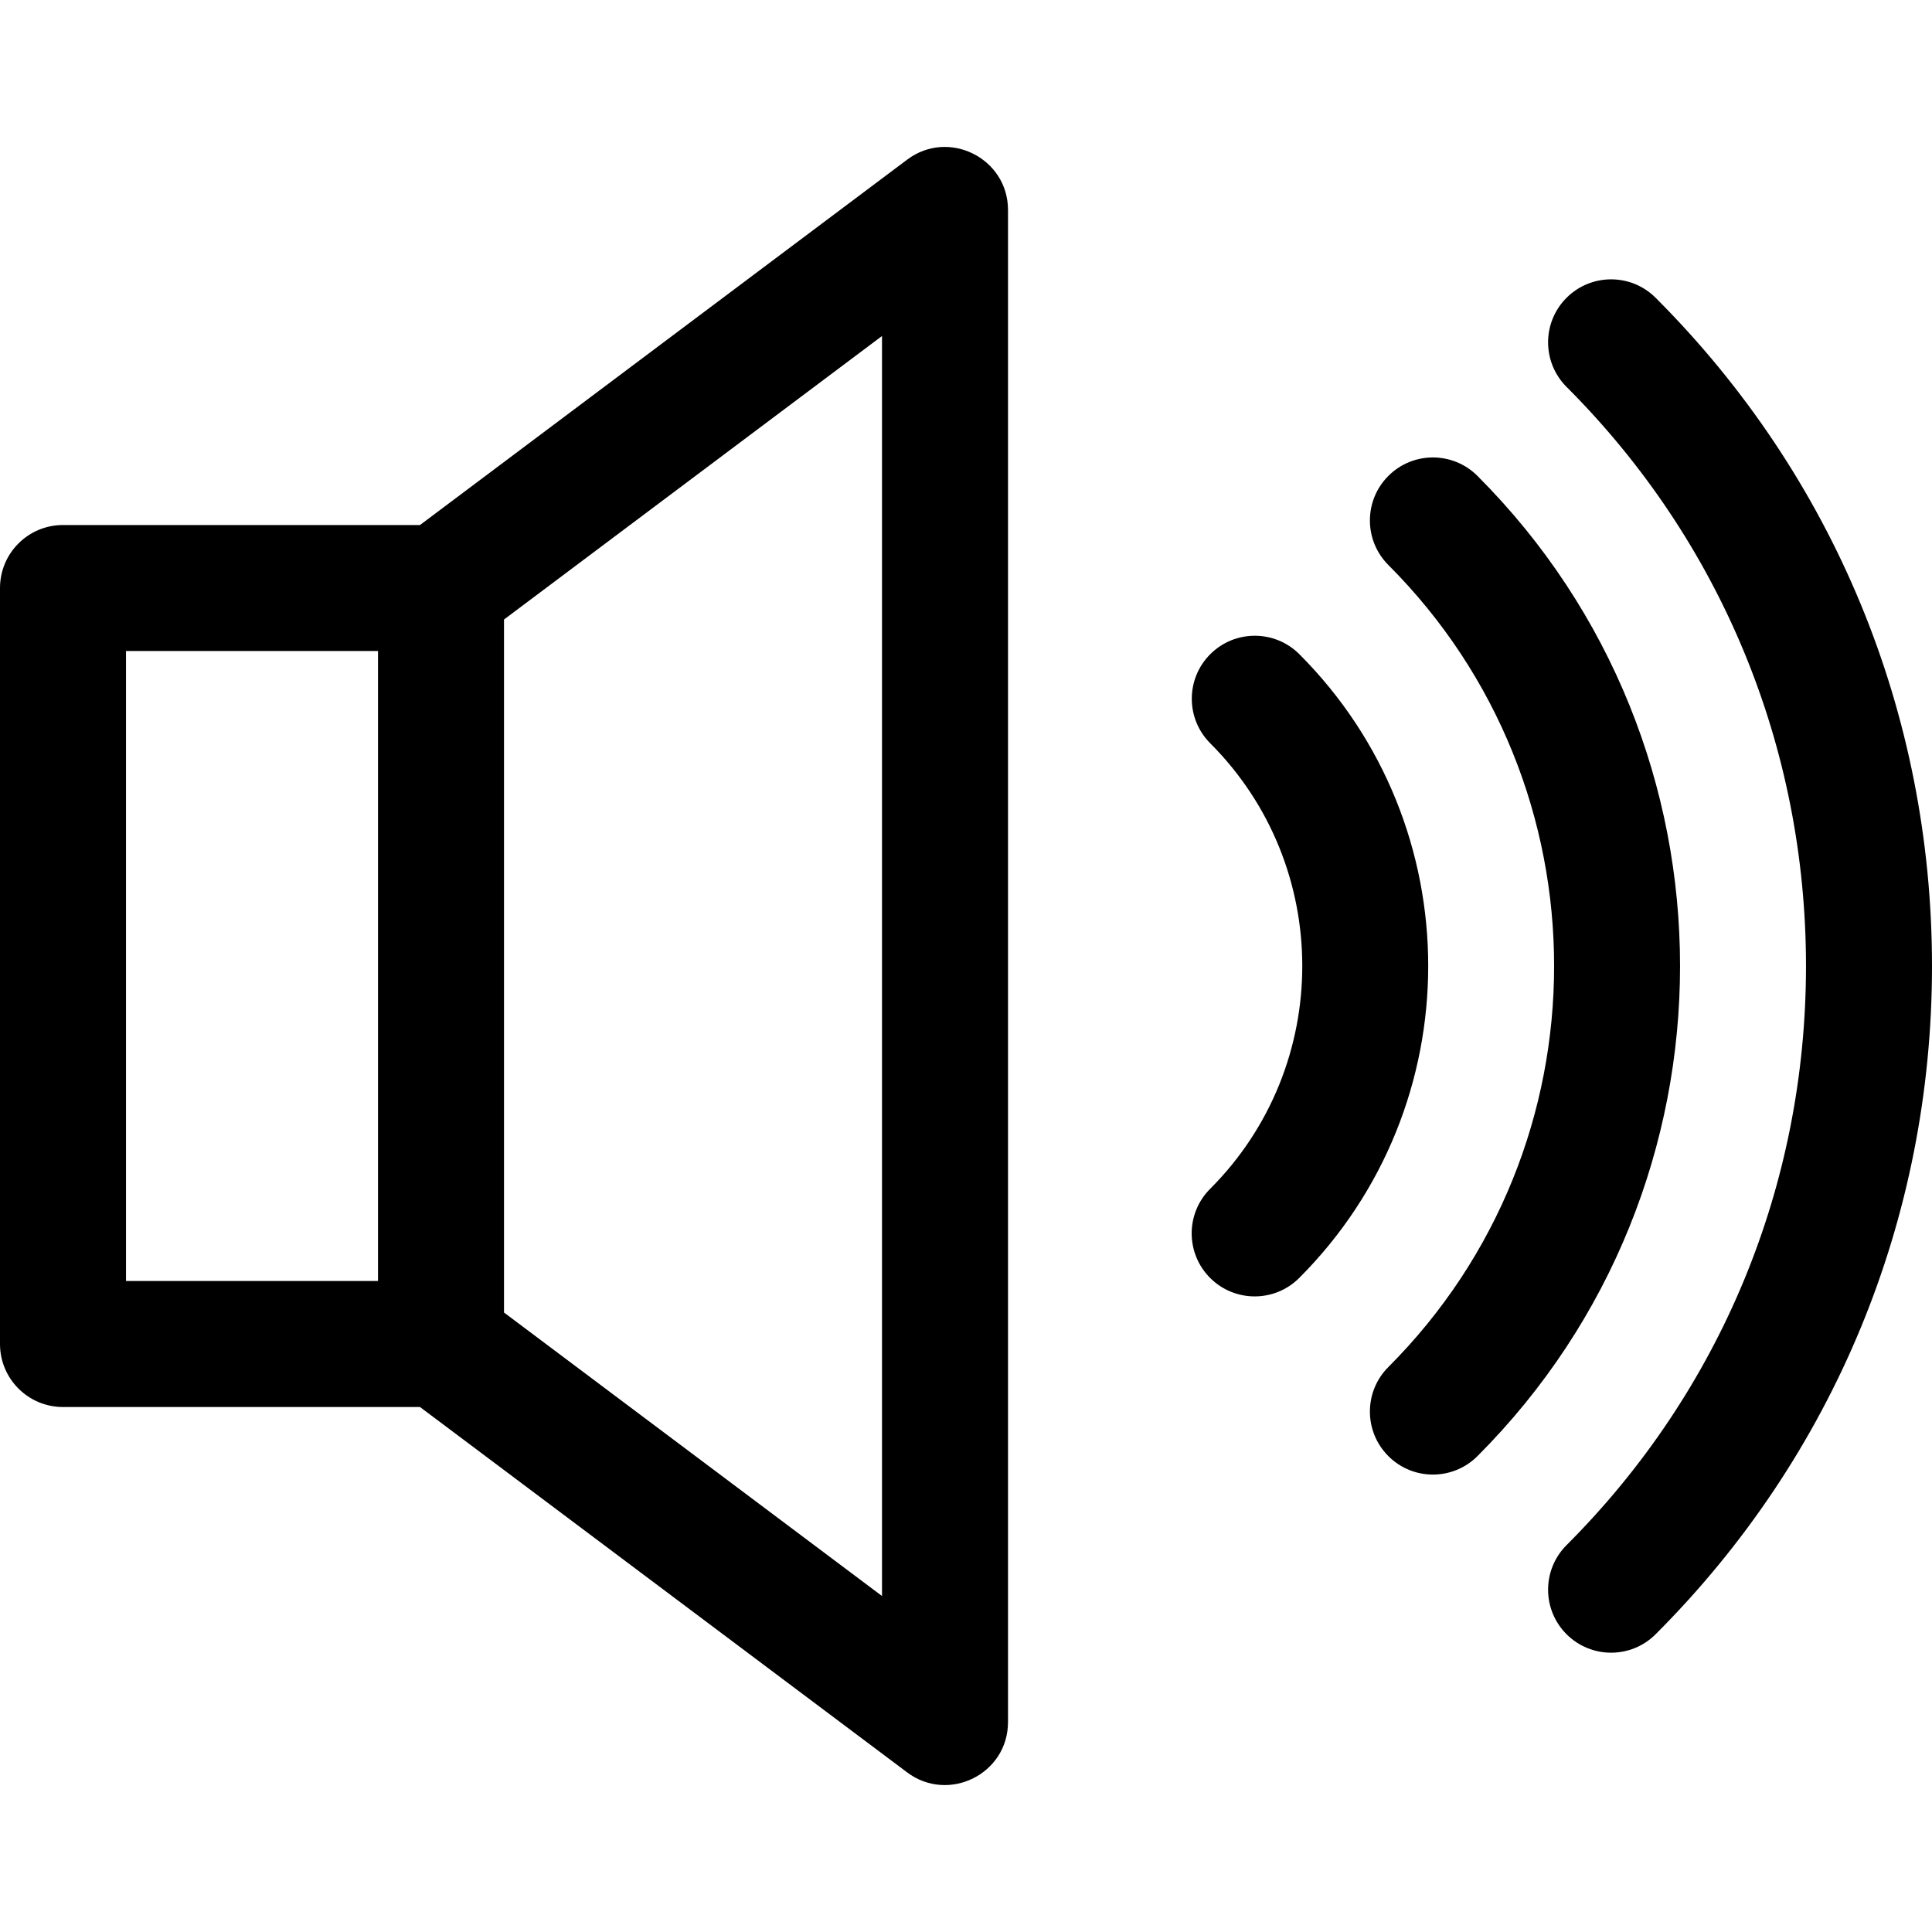
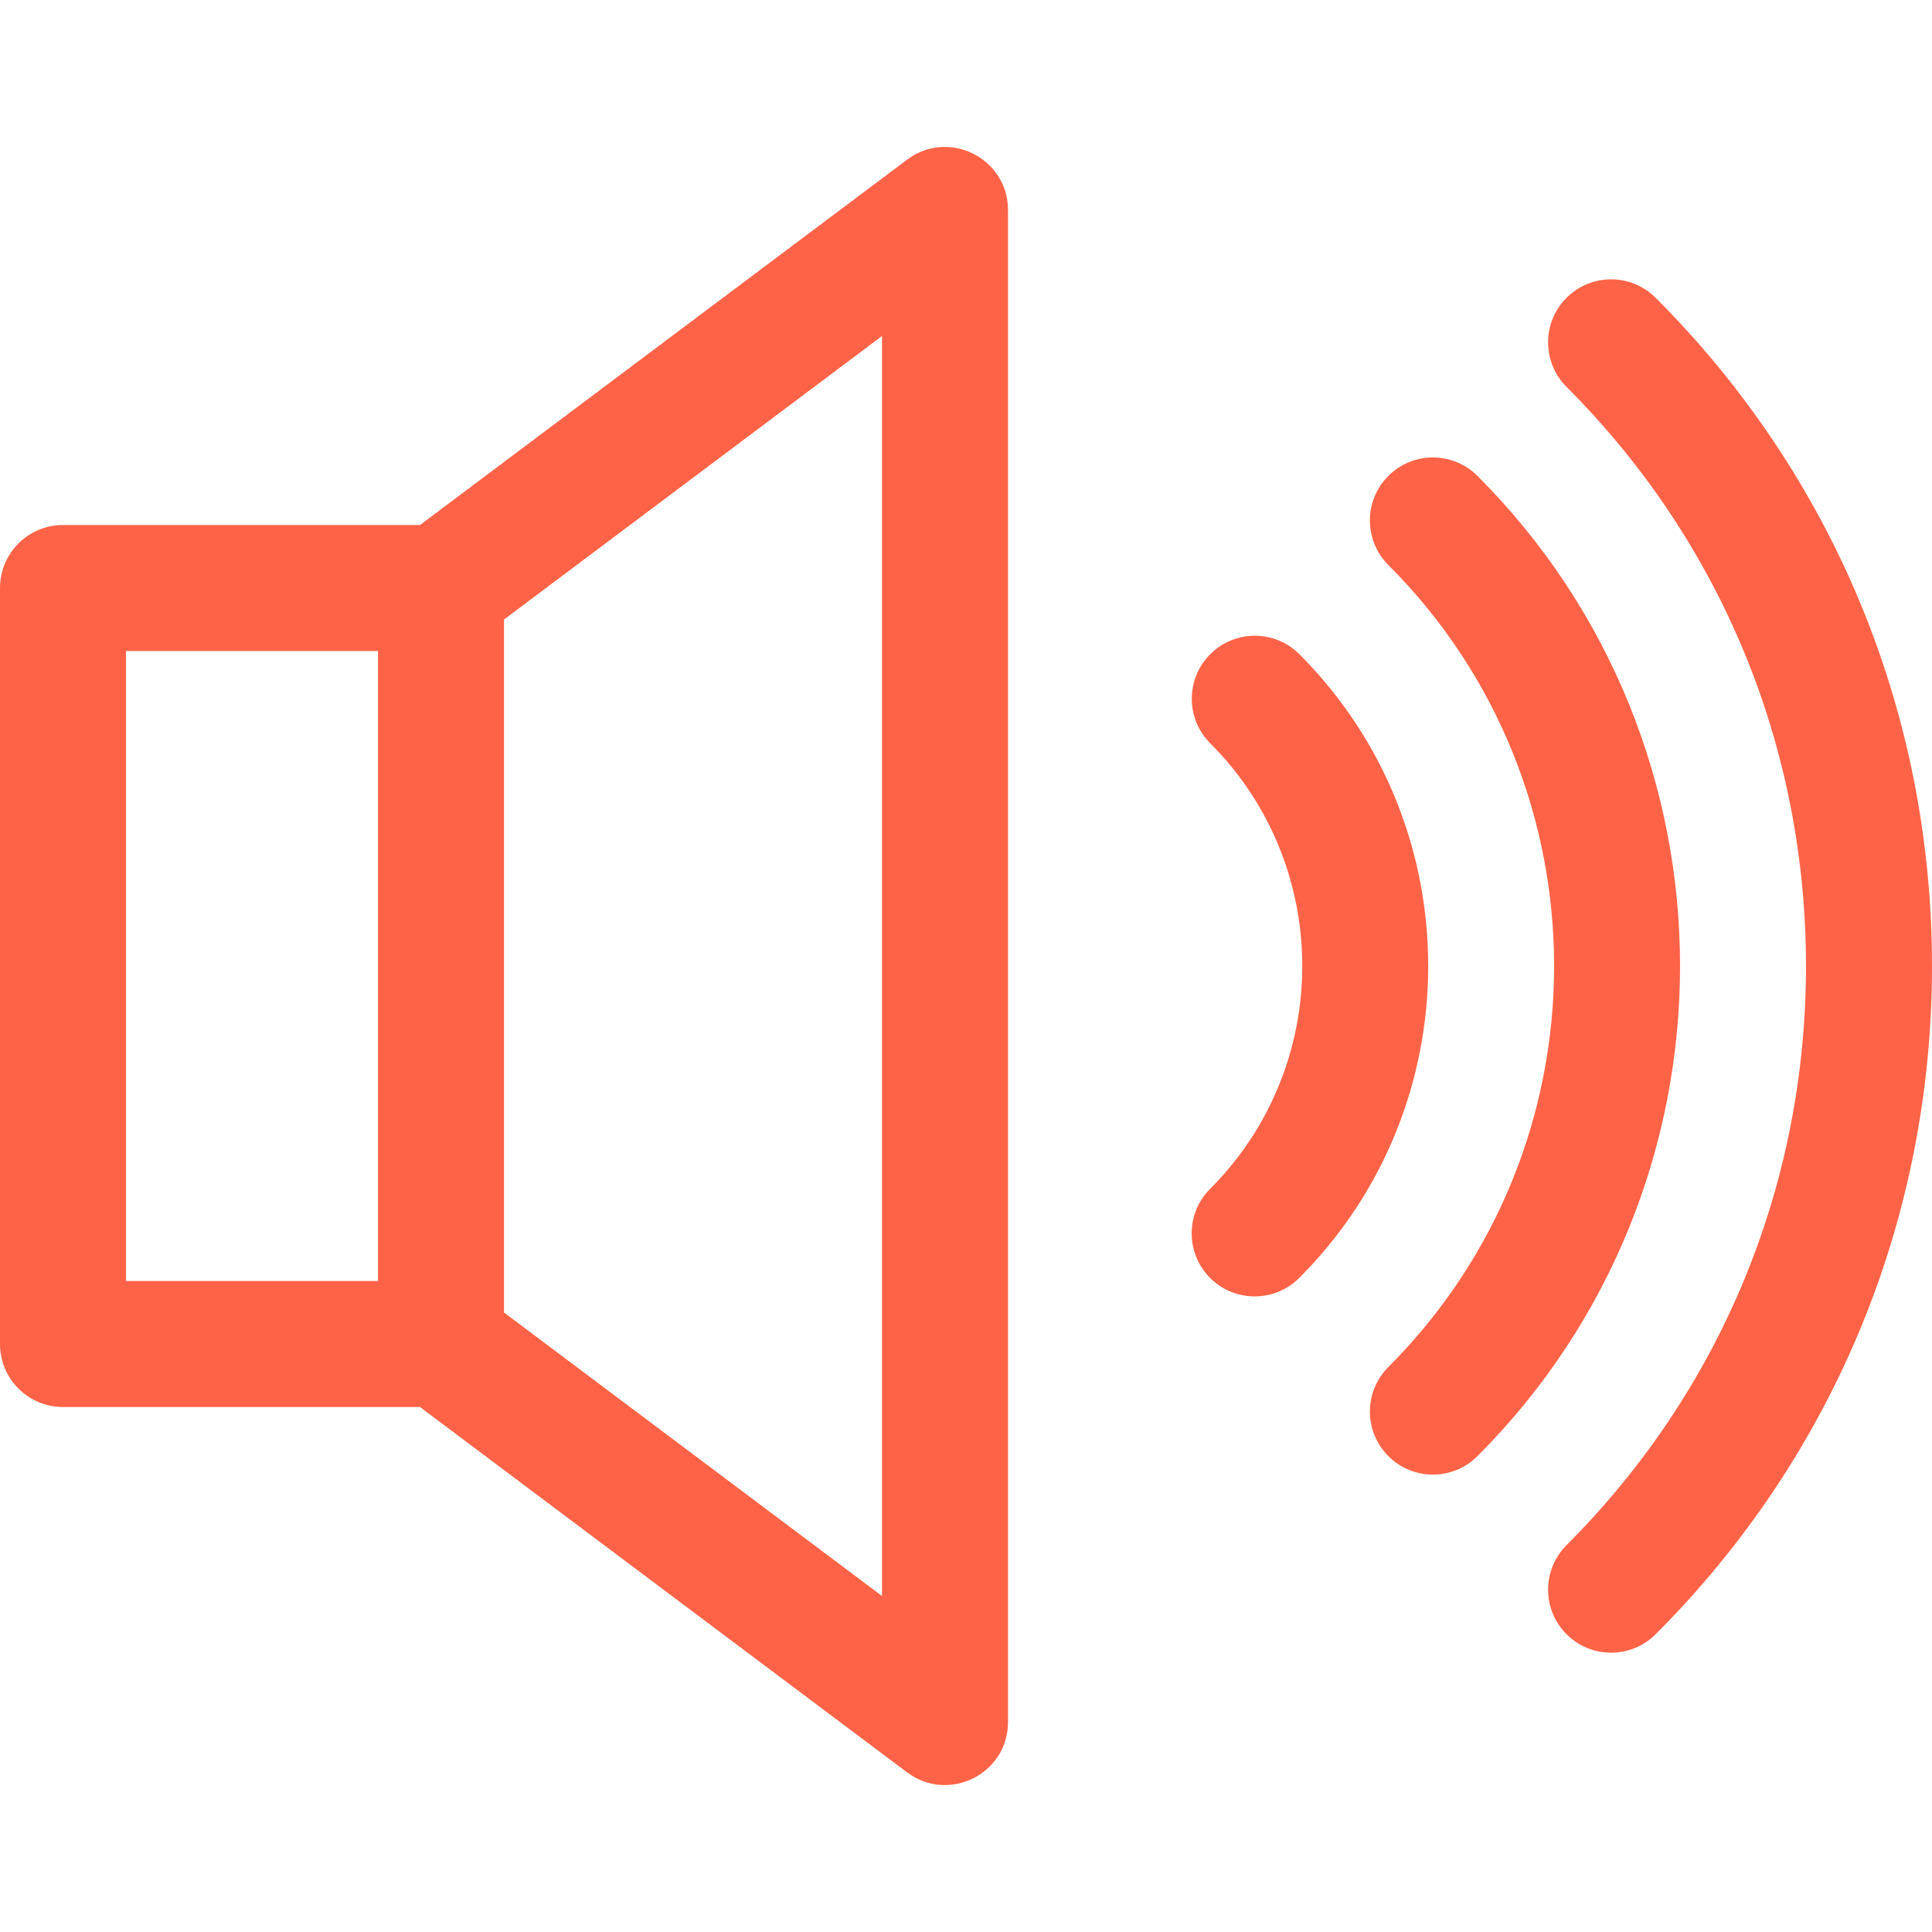
- <svg xmlns="http://www.w3.org/2000/svg" version="1.1" id="Layer_1" x="0px" y="0px" viewBox="0 0 512 512" style="enable-background:new 0 0 512 512;" xml:space="preserve">
+ <svg xmlns="http://www.w3.org/2000/svg" version="1.1" id="Layer_1" x="0px" y="0px" viewBox="0 0 512 512" style="fill: tomato;" xml:space="preserve">
  <g>
    <g>
      <path d="M240.419,42.298l-129.114,96.836H16.696C7.475,139.133,0,146.608,0,155.829v200.35c0,9.221,7.475,16.696,16.696,16.696    h94.609l129.114,96.836c10.92,8.19,26.713,0.47,26.713-13.357V55.654C267.133,41.928,251.415,34.051,240.419,42.298z     M100.175,339.483H33.392V172.525h66.783V339.483z M233.741,422.962l-100.175-75.131V164.177l100.175-75.131V422.962z" />
    </g>
  </g>
  <g>
    <g>
      <path d="M438.761,78.919c-6.519-6.52-17.091-6.52-23.611,0c-6.52,6.52-6.52,17.091,0,23.611    c40.92,40.92,63.457,95.423,63.458,153.47c0.001,58.048-22.535,112.555-63.458,153.478c-6.52,6.52-6.52,17.091,0,23.611    c3.26,3.26,7.533,4.891,11.806,4.891s8.546-1.63,11.805-4.891c47.23-47.23,73.24-110.122,73.239-177.09    C511.999,189.034,485.989,126.145,438.761,78.919z" />
    </g>
  </g>
  <g>
    <g>
      <path d="M391.545,126.124c-6.52-6.523-17.092-6.524-23.611-0.006c-6.521,6.518-6.525,17.09-0.007,23.611    c58.571,58.6,58.571,153.949,0,212.549c-6.518,6.521-6.516,17.093,0.007,23.611c3.26,3.259,7.531,4.887,11.803,4.887    c4.274,0,8.549-1.632,11.808-4.893C463.126,314.268,463.126,197.74,391.545,126.124z" />
    </g>
  </g>
  <g>
    <g>
      <path d="M344.342,173.373c-6.518-6.522-17.09-6.522-23.611-0.004c-6.521,6.519-6.524,17.09-0.004,23.611    c32.532,32.546,32.517,85.516-0.032,118.079c-6.518,6.523-6.516,17.093,0.006,23.612c3.26,3.259,7.532,4.887,11.803,4.887    c4.274,0,8.548-1.631,11.807-4.893C389.871,293.085,389.886,218.936,344.342,173.373z" />
    </g>
  </g>
-   <g>
- </g>
-   <g>
- </g>
-   <g>
- </g>
-   <g>
- </g>
-   <g>
- </g>
-   <g>
- </g>
-   <g>
- </g>
-   <g>
- </g>
-   <g>
- </g>
-   <g>
- </g>
-   <g>
- </g>
-   <g>
- </g>
-   <g>
- </g>
-   <g>
- </g>
-   <g>
- </g>
</svg>
